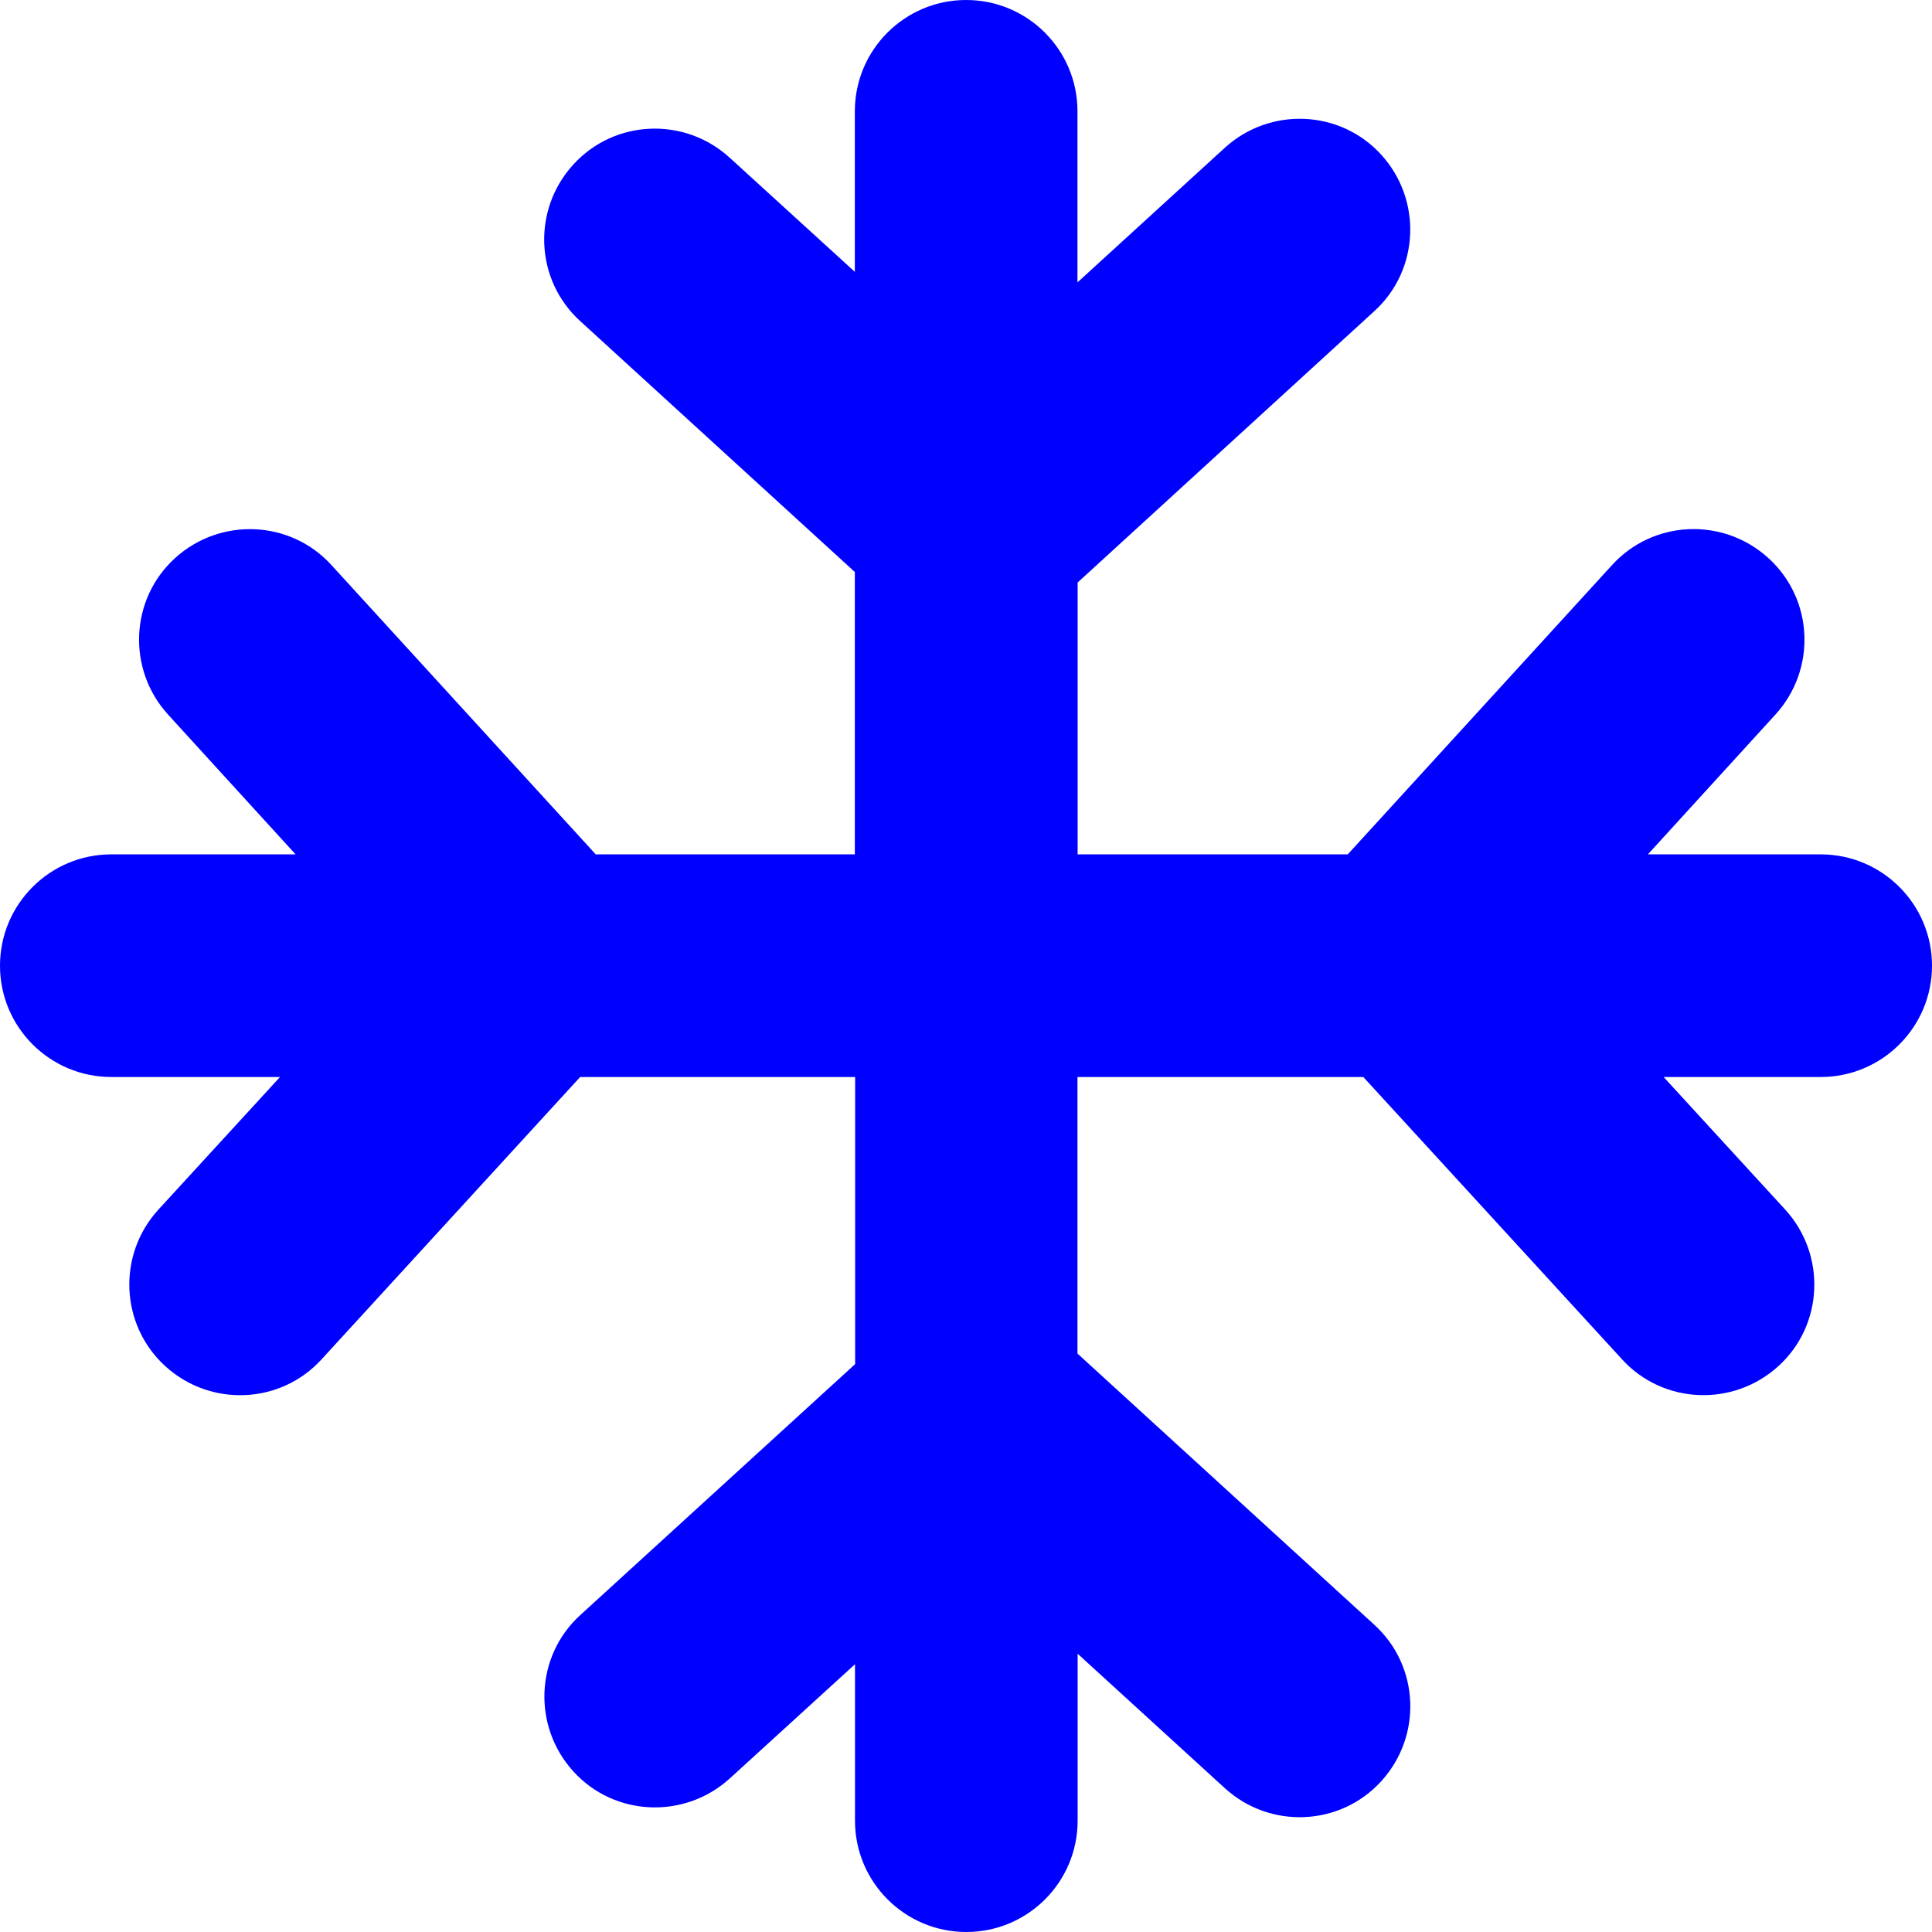
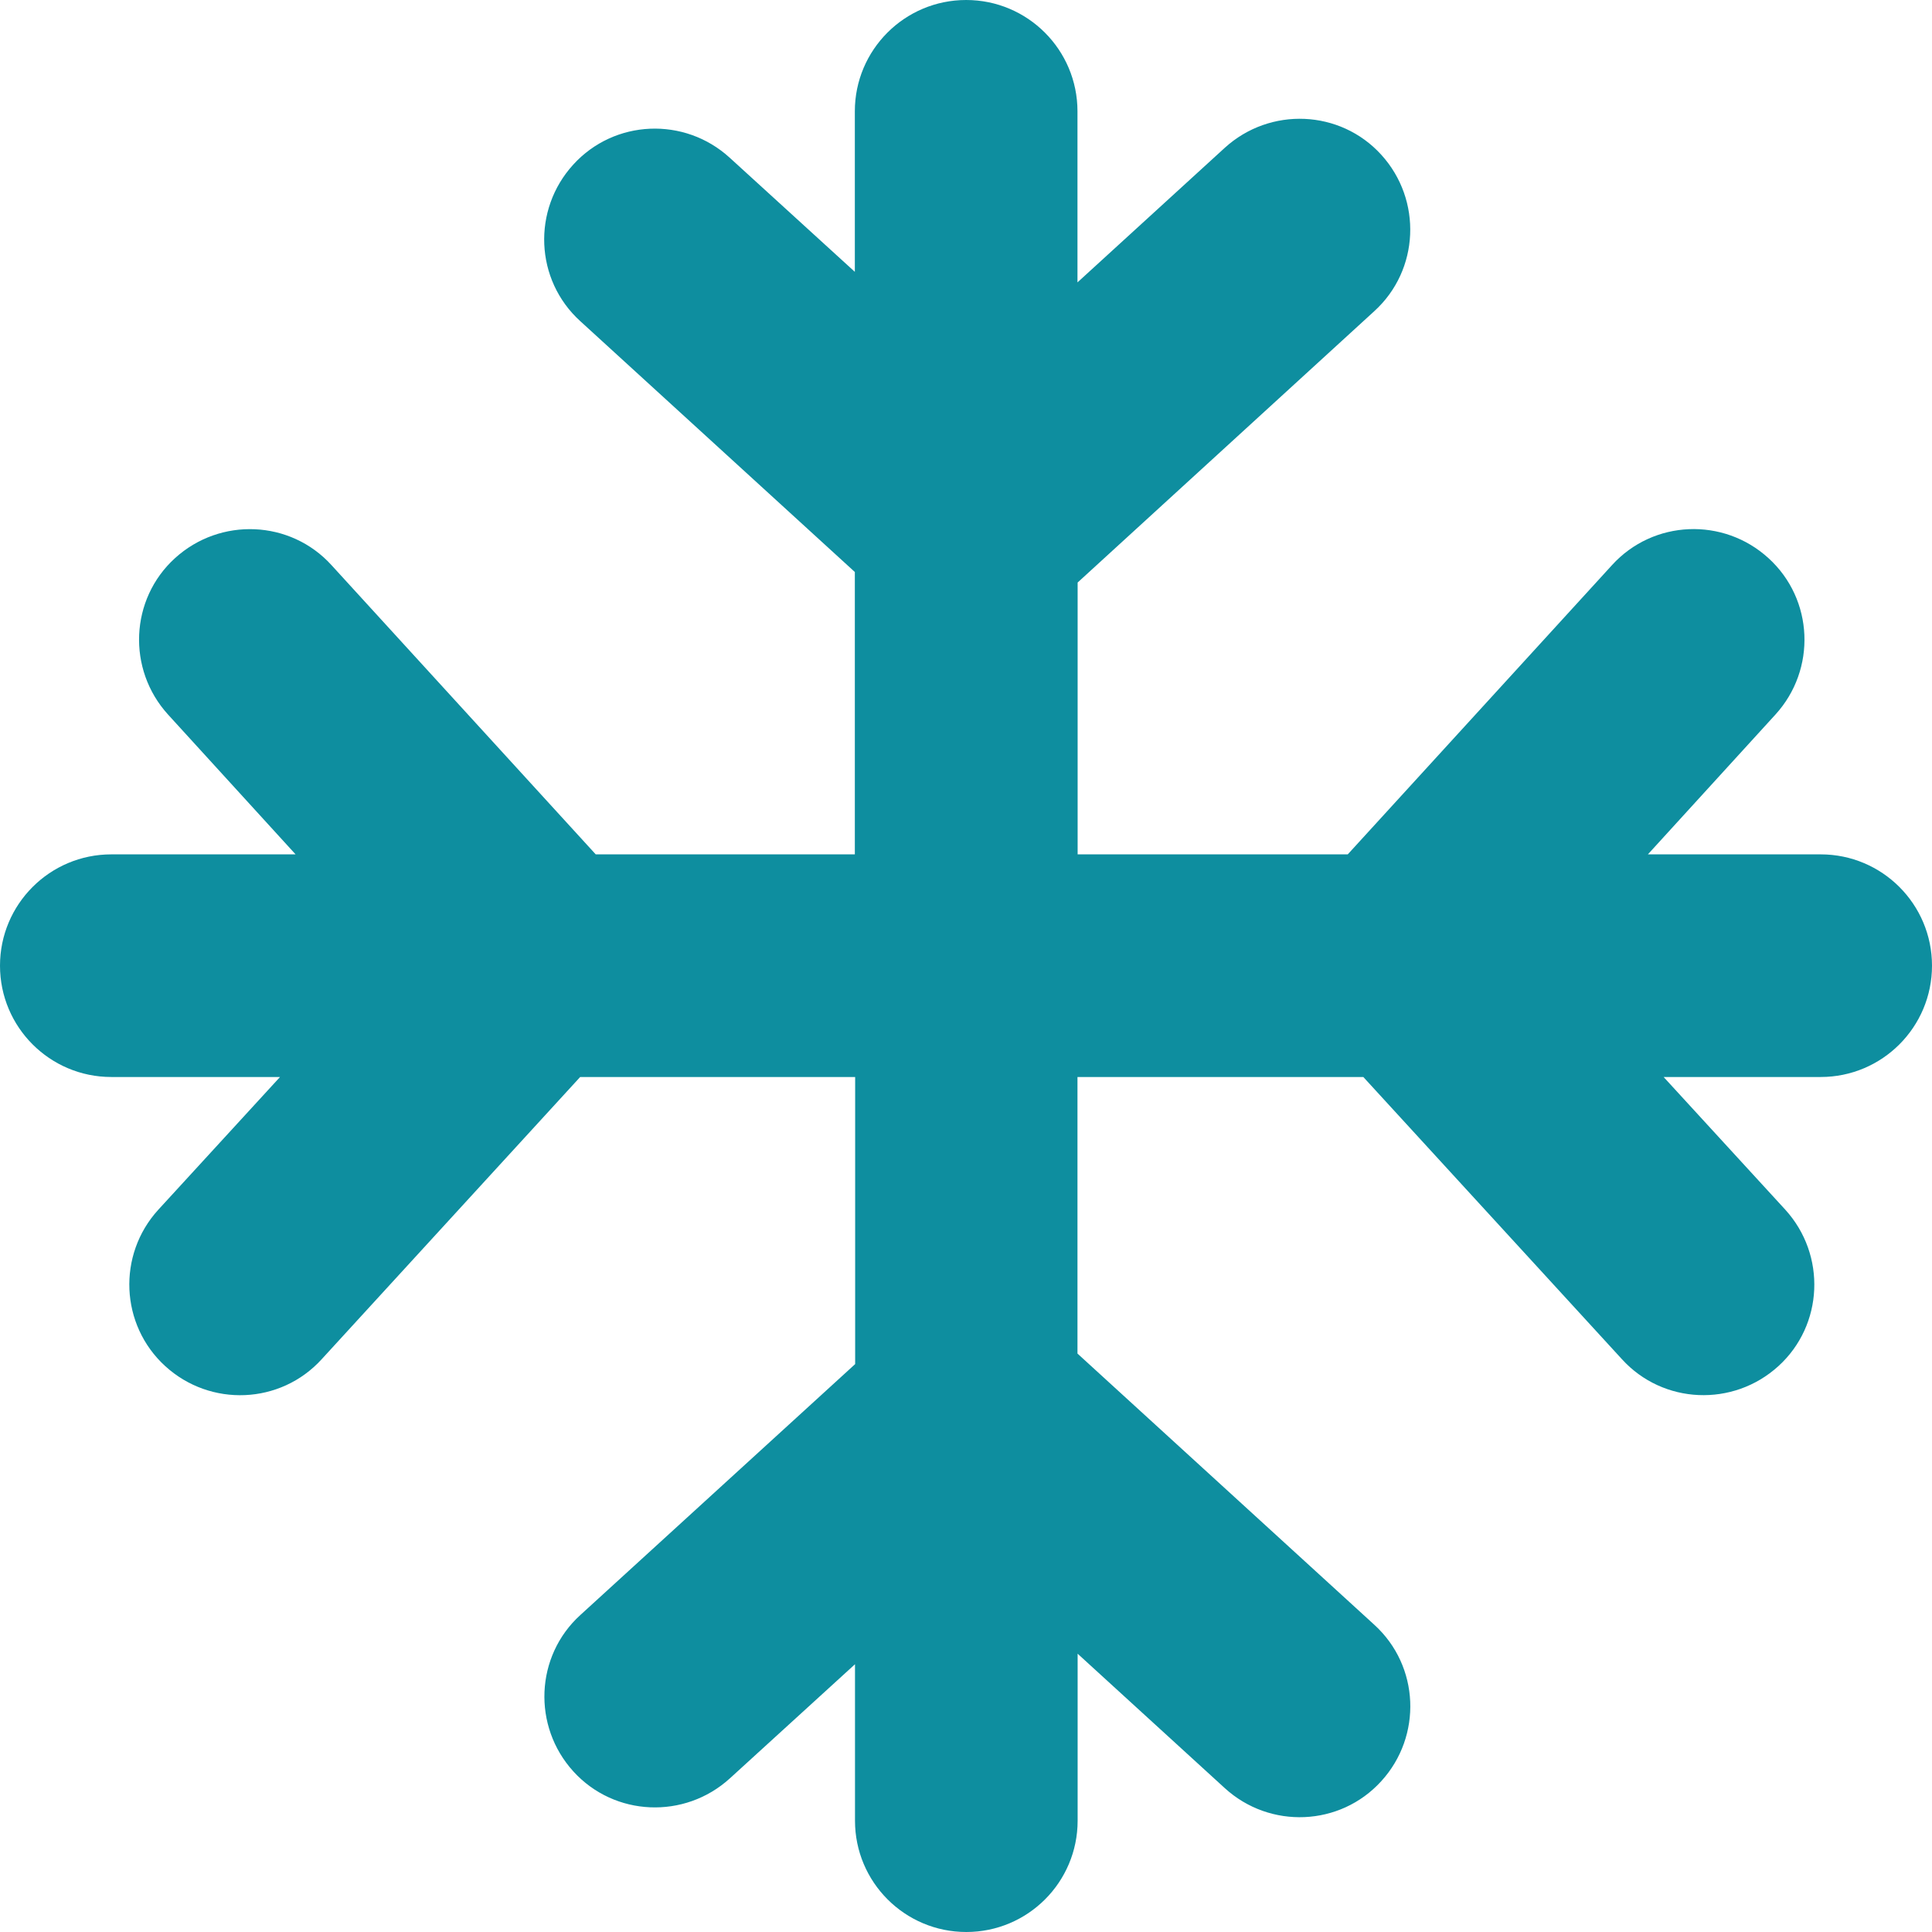
<svg xmlns="http://www.w3.org/2000/svg" version="1.1" id="Layer_1" x="0px" y="0px" viewBox="0 0 122.88 122.88" style="enable-background:new 0 0 122.88 122.88" xml:space="preserve">
  <g>
-     <path fill="blue" d="M54.38,36.39L36.9,20.42c-2.88-2.62-3.06-7.08-0.44-9.95c2.62-2.88,7.08-3.06,9.95-0.44l7.96,7.26l0-10.21 c0-3.91,3.17-7.08,7.08-7.08c3.91,0,7.08,3.17,7.08,7.08v10.88L77.9,9.4c2.88-2.62,7.34-2.43,9.95,0.44 c2.62,2.88,2.43,7.34-0.44,9.95L68.54,37.05v17.29h17.18l16.81-18.4c2.62-2.88,7.08-3.06,9.95-0.44c2.88,2.62,3.06,7.08,0.44,9.95 l-8.11,8.89h10.99c3.91,0,7.08,3.17,7.08,7.08s-3.17,7.08-7.08,7.08h-9.99l7.74,8.44c2.62,2.88,2.43,7.34-0.44,9.95 c-2.88,2.62-7.34,2.43-9.95-0.44L86.71,68.5l-18.18,0v17.59l18.88,17.25c2.88,2.62,3.06,7.08,0.44,9.95 c-2.62,2.88-7.08,3.06-9.95,0.44l-9.36-8.55v10.62c0,3.91-3.17,7.08-7.08,7.08c-3.91,0-7.08-3.17-7.08-7.08v-9.95l-7.96,7.26 c-2.88,2.62-7.34,2.43-9.95-0.44c-2.62-2.88-2.43-7.34,0.44-9.95l17.48-15.96V68.5H36.9L20.46,86.45 c-2.62,2.88-7.08,3.06-9.95,0.44s-3.06-7.08-0.44-9.95l7.74-8.44l-10.73,0C3.17,68.5,0,65.33,0,61.42s3.17-7.08,7.08-7.08H18.8 l-8.11-8.89c-2.62-2.88-2.43-7.34,0.44-9.95c2.88-2.62,7.34-2.43,9.95,0.44l16.81,18.4h16.48V36.39L54.38,36.39z" />
+     <path fill="#0E8E9F" d="M54.38,36.39L36.9,20.42c-2.88-2.62-3.06-7.08-0.44-9.95c2.62-2.88,7.08-3.06,9.95-0.44l7.96,7.26l0-10.21 c0-3.91,3.17-7.08,7.08-7.08c3.91,0,7.08,3.17,7.08,7.08v10.88L77.9,9.4c2.88-2.62,7.34-2.43,9.95,0.44 c2.62,2.88,2.43,7.34-0.44,9.95L68.54,37.05v17.29h17.18l16.81-18.4c2.62-2.88,7.08-3.06,9.95-0.44c2.88,2.62,3.06,7.08,0.44,9.95 l-8.11,8.89h10.99c3.91,0,7.08,3.17,7.08,7.08s-3.17,7.08-7.08,7.08h-9.99l7.74,8.44c2.62,2.88,2.43,7.34-0.44,9.95 c-2.88,2.62-7.34,2.43-9.95-0.44L86.71,68.5l-18.18,0v17.59l18.88,17.25c2.88,2.62,3.06,7.08,0.44,9.95 c-2.62,2.88-7.08,3.06-9.95,0.44l-9.36-8.55v10.62c0,3.91-3.17,7.08-7.08,7.08c-3.91,0-7.08-3.17-7.08-7.08v-9.95l-7.96,7.26 c-2.88,2.62-7.34,2.43-9.95-0.44c-2.62-2.88-2.43-7.34,0.44-9.95l17.48-15.96V68.5H36.9L20.46,86.45 c-2.62,2.88-7.08,3.06-9.95,0.44s-3.06-7.08-0.44-9.95l7.74-8.44l-10.73,0C3.17,68.5,0,65.33,0,61.42s3.17-7.08,7.08-7.08H18.8 l-8.11-8.89c-2.62-2.88-2.43-7.34,0.44-9.95c2.88-2.62,7.34-2.43,9.95,0.44l16.81,18.4h16.48V36.39L54.38,36.39z" />
  </g>
</svg>
